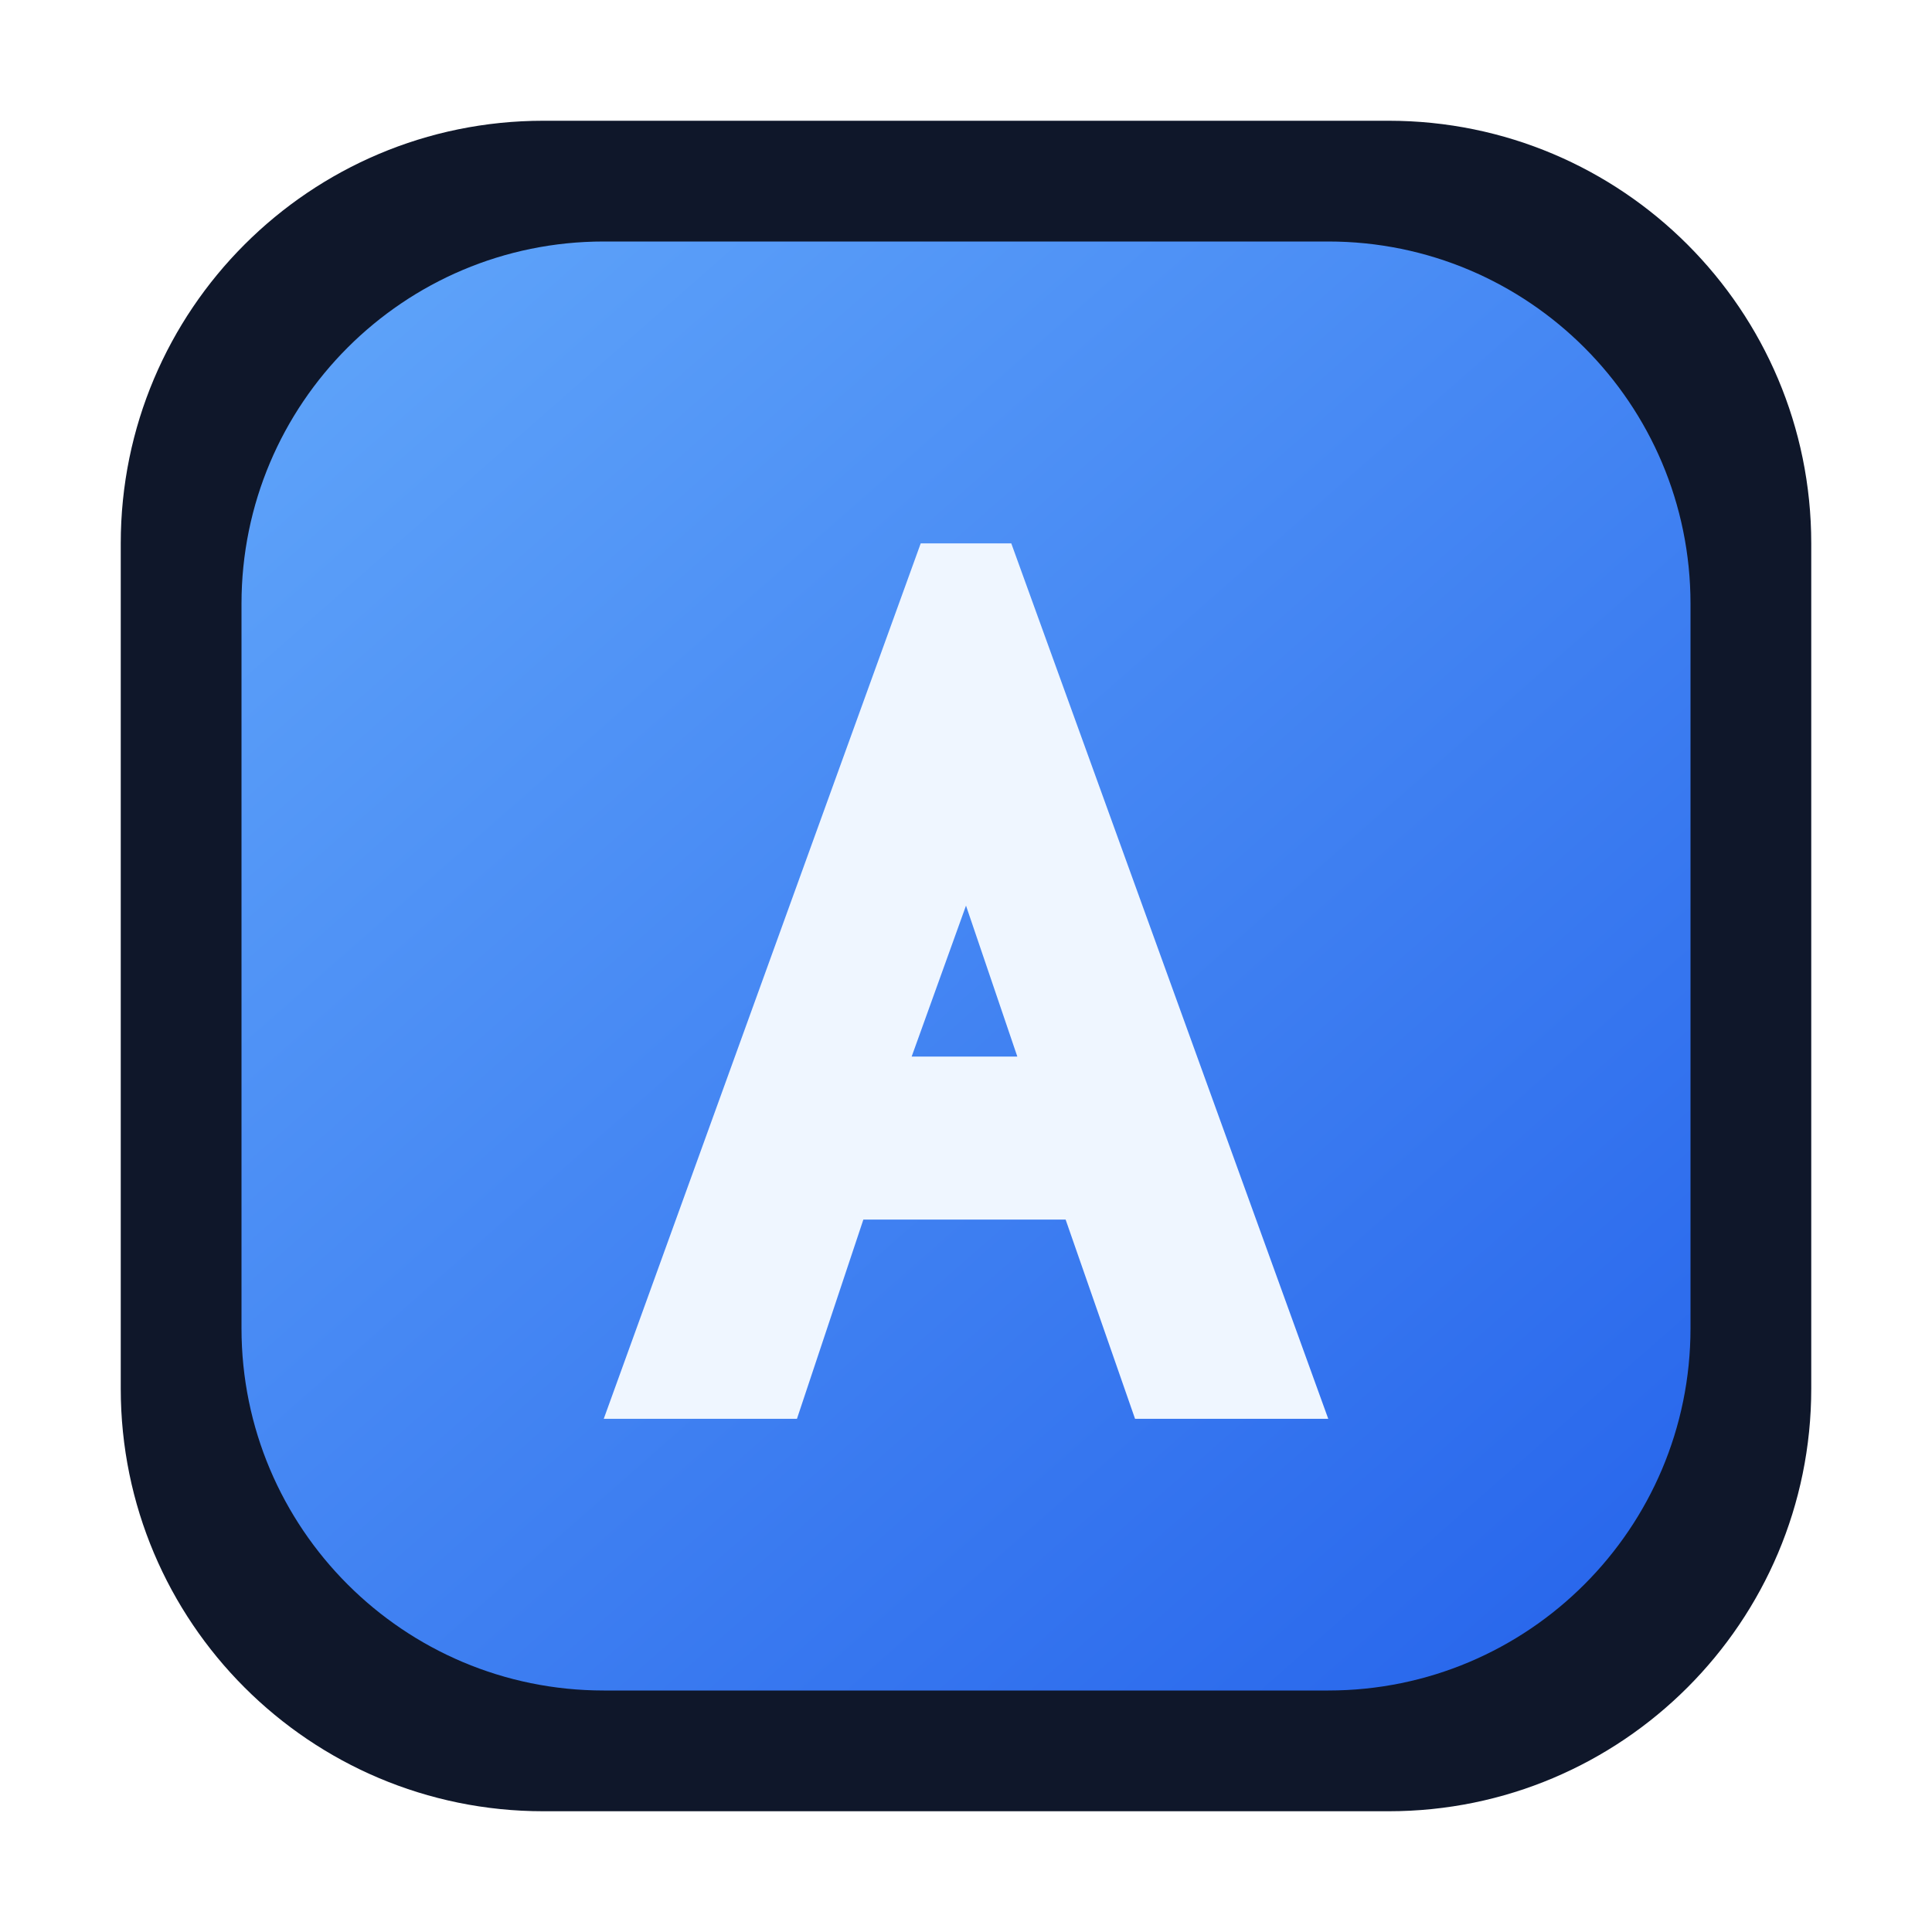
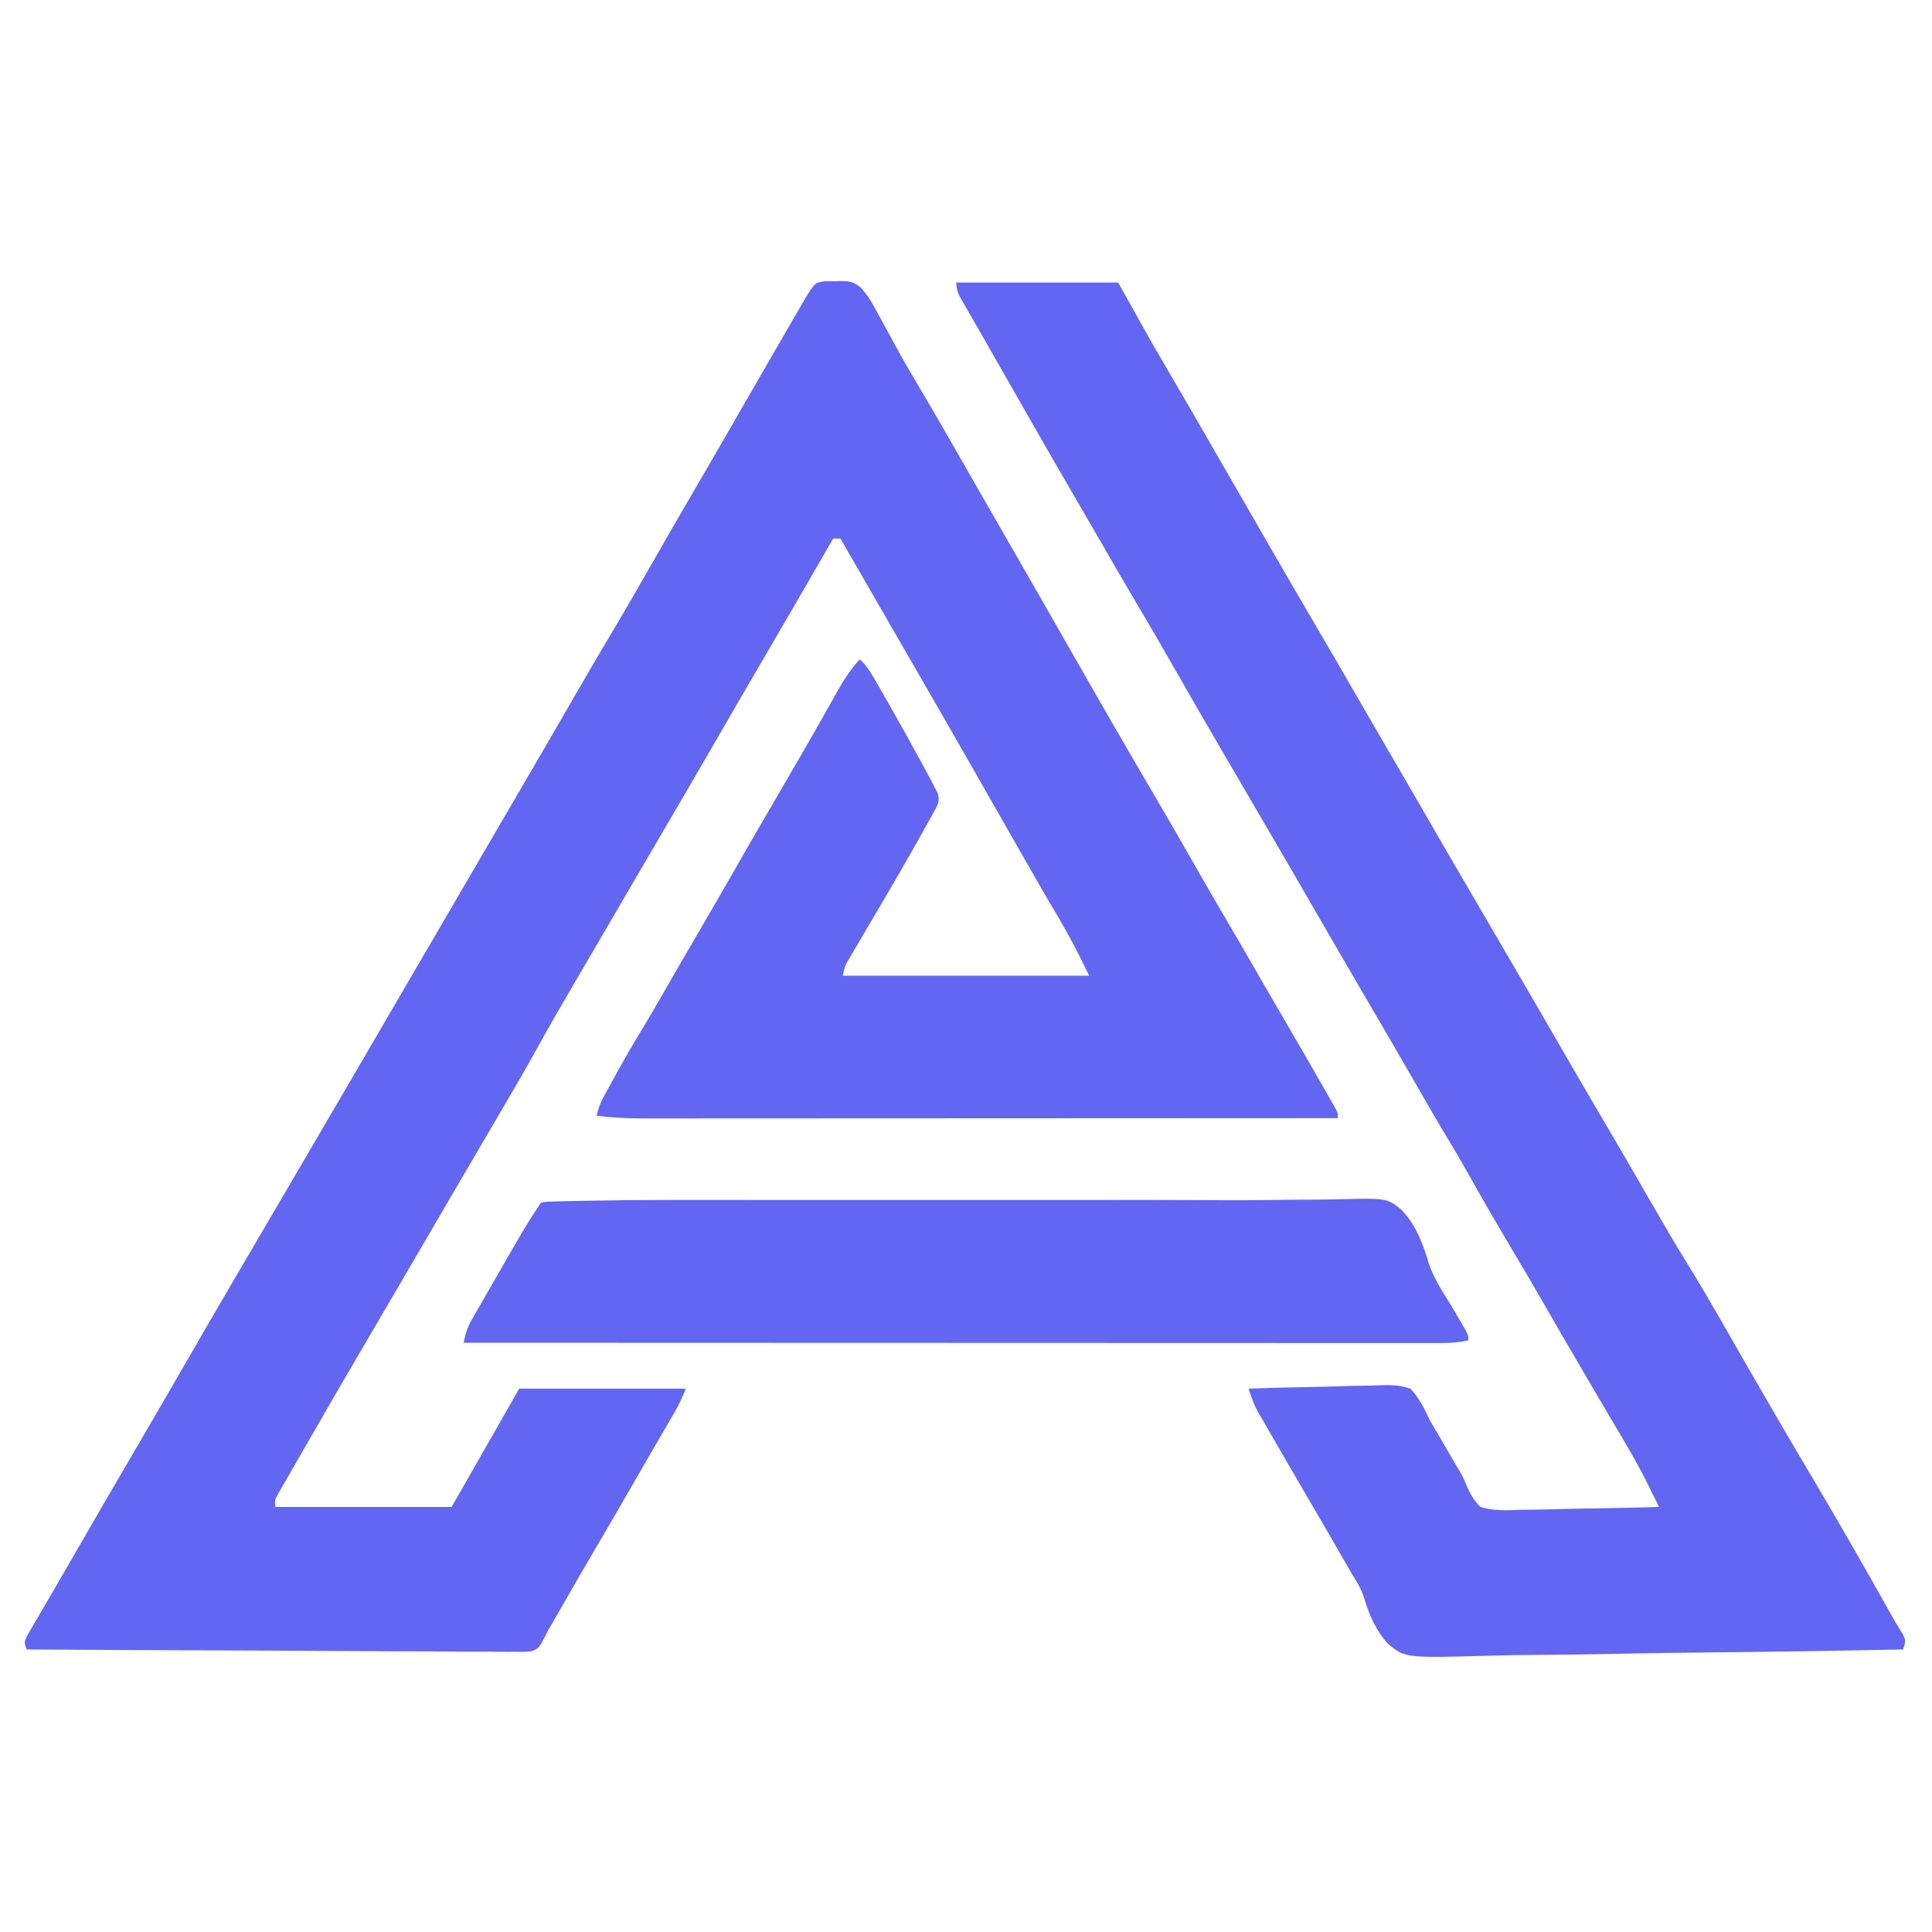
- <svg xmlns="http://www.w3.org/2000/svg" viewBox="0 0 64 64" role="img" aria-label="Andrii Pap Blog icon">
-   <defs>
-     <linearGradient id="bg" x1="10" y1="8" x2="54" y2="58" gradientUnits="userSpaceOnUse">
-       <stop offset="0" stop-color="#60a5fa" />
-       <stop offset="1" stop-color="#2563eb" />
-     </linearGradient>
-   </defs>
-   <rect x="4" y="4" width="56" height="56" rx="14" fill="#0f172a" />
-   <rect x="8" y="8" width="48" height="48" rx="12" fill="url(#bg)" />
-   <path d="M20 47 30.5 18h3L44 47h-6.4l-2.3-6.6h-6.7L26.4 47Zm10.2-12h3.5L32 30z" fill="#eff6ff" />
+ <svg xmlns="http://www.w3.org/2000/svg" version="1.1" width="800" height="800" viewBox="0 0 800 800">
+   <style>
+   path { fill: #6366f1; }
+   @media (prefers-color-scheme: dark) {
+     path { fill: #818cf8; }
+   }
+ </style>
+   <path fill="#6366f1" d="M0 0 C1.419 -0.02 2.839 -0.018 4.258 0.004 C4.966 -0.02 5.673 -0.044 6.402 -0.068 C10.161 -0.058 12.038 0.269 14.912 2.743 C17.341 5.519 19.051 8.125 20.801 11.363 C21.41 12.478 22.019 13.592 22.646 14.74 C22.96 15.324 23.274 15.907 23.597 16.508 C25.252 19.583 26.935 22.642 28.613 25.703 C28.943 26.306 29.273 26.91 29.612 27.531 C32.12 32.115 34.708 36.641 37.383 41.129 C46.726 56.842 55.776 72.729 64.833 88.608 C68.744 95.461 72.685 102.297 76.633 109.129 C81.968 118.366 87.28 127.616 92.57 136.879 C92.908 137.47 93.245 138.061 93.593 138.67 C96.4 143.586 99.206 148.503 102.011 153.42 C113.522 173.601 125.114 193.733 136.89 213.761 C142.616 223.502 148.251 233.293 153.843 243.112 C158.042 250.485 162.273 257.835 166.596 265.135 C170.982 272.553 175.271 280.026 179.57 287.494 C183.281 293.935 187.011 300.364 190.766 306.779 C196.147 315.971 201.488 325.185 206.758 334.441 C207.324 335.429 207.89 336.417 208.473 337.434 C208.987 338.342 209.501 339.249 210.031 340.184 C210.487 340.984 210.942 341.784 211.412 342.609 C212.383 344.566 212.383 344.566 212.383 346.566 C174.717 346.589 137.051 346.607 99.385 346.617 C94.937 346.619 90.488 346.62 86.04 346.621 C85.154 346.622 84.269 346.622 83.356 346.622 C69.024 346.626 54.691 346.634 40.358 346.644 C25.648 346.653 10.937 346.658 -3.774 346.66 C-12.848 346.662 -21.923 346.666 -30.997 346.674 C-37.223 346.68 -43.449 346.681 -49.675 346.68 C-53.265 346.679 -56.855 346.68 -60.445 346.686 C-64.343 346.691 -68.241 346.689 -72.139 346.687 C-73.829 346.691 -73.829 346.691 -75.553 346.695 C-81.969 346.683 -88.248 346.348 -94.617 345.566 C-93.868 342.348 -92.801 339.799 -91.211 336.891 C-90.474 335.538 -90.474 335.538 -89.721 334.157 C-89.192 333.199 -88.663 332.241 -88.117 331.254 C-87.57 330.258 -87.024 329.263 -86.46 328.237 C-83.171 322.282 -79.796 316.4 -76.253 310.592 C-72.542 304.497 -68.987 298.314 -65.43 292.129 C-60.458 283.487 -55.463 274.86 -50.43 266.254 C-46.119 258.88 -41.843 251.489 -37.617 244.066 C-33.391 236.644 -29.115 229.252 -24.805 221.879 C-19.844 213.392 -14.905 204.893 -9.992 196.379 C-9.369 195.301 -8.746 194.222 -8.105 193.112 C-5.105 187.911 -2.123 182.702 0.82 177.469 C1.629 176.035 1.629 176.035 2.455 174.573 C3.455 172.797 4.451 171.019 5.44 169.238 C8.063 164.588 10.824 160.55 14.383 156.566 C17.058 158.983 18.706 161.587 20.5 164.703 C21.101 165.744 21.702 166.786 22.322 167.859 C22.961 168.979 23.599 170.1 24.258 171.254 C24.923 172.415 25.589 173.576 26.255 174.737 C30.826 182.734 35.297 190.785 39.695 198.879 C40.24 199.879 40.784 200.88 41.345 201.911 C42.101 203.312 42.101 203.312 42.871 204.742 C43.31 205.556 43.748 206.37 44.2 207.208 C44.786 208.376 44.786 208.376 45.383 209.566 C45.814 210.381 46.244 211.195 46.688 212.035 C47.641 215.508 46.743 216.788 45.008 219.898 C44.442 220.932 43.876 221.966 43.292 223.031 C42.662 224.136 42.032 225.241 41.383 226.379 C40.425 228.105 40.425 228.105 39.448 229.865 C37.455 233.449 35.424 237.01 33.383 240.566 C32.766 241.642 32.15 242.717 31.514 243.825 C27.516 250.766 23.457 257.67 19.383 264.566 C17.272 268.146 15.168 271.729 13.07 275.316 C12.608 276.097 12.146 276.877 11.669 277.681 C11.249 278.401 10.828 279.121 10.395 279.863 C10.028 280.486 9.662 281.108 9.284 281.749 C8.16 283.854 8.16 283.854 7.383 287.566 C41.043 287.566 74.703 287.566 109.383 287.566 C103.454 275.473 103.454 275.473 96.883 263.816 C92.323 256.207 87.901 248.523 83.508 240.816 C82.811 239.595 82.114 238.373 81.417 237.151 C80.047 234.749 78.677 232.346 77.308 229.943 C74.586 225.169 71.86 220.399 69.133 215.629 C66.255 210.593 63.377 205.558 60.504 200.52 C53.145 187.622 45.733 174.756 38.306 161.897 C35.163 156.454 32.023 151.01 28.883 145.566 C27.652 143.434 26.422 141.301 25.191 139.168 C18.922 128.301 12.652 117.434 6.383 106.566 C5.393 106.566 4.403 106.566 3.383 106.566 C3.002 107.228 2.621 107.89 2.228 108.572 C-7.572 125.591 -17.437 142.57 -27.347 159.525 C-33.906 170.75 -40.443 181.987 -46.93 193.254 C-54.068 205.651 -61.3 217.992 -68.544 230.327 C-73.687 239.089 -78.8 247.869 -83.916 256.647 C-86.23 260.618 -88.546 264.587 -90.862 268.557 C-92.028 270.556 -93.194 272.555 -94.359 274.554 C-97.32 279.632 -100.285 284.707 -103.258 289.777 C-108.463 298.661 -113.653 307.545 -118.617 316.566 C-124.74 327.688 -131.191 338.618 -137.617 349.566 C-139.012 351.945 -140.406 354.324 -141.801 356.703 C-143.964 360.394 -146.128 364.085 -148.292 367.775 C-155.087 379.361 -161.855 390.962 -168.617 402.566 C-170.888 406.462 -173.158 410.358 -175.43 414.254 C-176 415.233 -176.571 416.212 -177.159 417.22 C-180.349 422.688 -183.545 428.151 -186.75 433.609 C-195.497 448.506 -204.211 463.42 -212.803 478.406 C-214.043 480.565 -215.285 482.723 -216.529 484.879 C-218.377 488.084 -220.217 491.293 -222.055 494.504 C-222.617 495.476 -223.179 496.447 -223.759 497.449 C-224.268 498.342 -224.777 499.236 -225.301 500.156 C-225.75 500.939 -226.199 501.721 -226.662 502.527 C-227.829 504.644 -227.829 504.644 -227.617 507.566 C-203.527 507.566 -179.437 507.566 -154.617 507.566 C-150.657 500.636 -146.697 493.706 -142.617 486.566 C-137.284 477.233 -131.951 467.9 -126.617 458.566 C-103.847 458.566 -81.077 458.566 -57.617 458.566 C-59.11 462.299 -60.569 465.396 -62.566 468.828 C-63.16 469.852 -63.753 470.875 -64.365 471.93 C-65.325 473.575 -65.325 473.575 -66.305 475.254 C-66.976 476.409 -67.647 477.565 -68.317 478.72 C-69.714 481.127 -71.112 483.533 -72.511 485.938 C-75.195 490.558 -77.859 495.189 -80.525 499.82 C-85.562 508.57 -90.619 517.308 -95.76 525.998 C-100.358 533.788 -104.854 541.637 -109.354 549.484 C-109.963 550.544 -110.572 551.604 -111.199 552.695 C-111.738 553.634 -112.276 554.574 -112.831 555.541 C-113.421 556.54 -114.01 557.538 -114.617 558.566 C-114.936 559.23 -115.254 559.894 -115.583 560.578 C-118.479 566.112 -118.479 566.112 -121.462 567.302 C-123.751 567.578 -125.923 567.595 -128.229 567.528 C-129.095 567.535 -129.961 567.542 -130.853 567.549 C-133.755 567.562 -136.653 567.518 -139.554 567.475 C-141.633 567.472 -143.713 567.474 -145.793 567.478 C-151.439 567.48 -157.085 567.433 -162.731 567.378 C-168.631 567.328 -174.532 567.323 -180.432 567.313 C-191.606 567.288 -202.779 567.223 -213.953 567.143 C-226.673 567.053 -239.394 567.009 -252.115 566.969 C-278.283 566.885 -304.45 566.745 -330.617 566.566 C-331.617 563.566 -331.617 563.566 -330.5 561.068 C-329.63 559.58 -329.63 559.58 -328.742 558.062 C-328.094 556.943 -327.446 555.823 -326.779 554.669 C-326.058 553.447 -325.338 552.225 -324.617 551.004 C-323.881 549.74 -323.146 548.475 -322.413 547.21 C-320.898 544.601 -319.377 541.995 -317.853 539.392 C-315.156 534.783 -312.496 530.153 -309.836 525.523 C-301.589 511.178 -293.238 496.893 -284.888 482.607 C-278.267 471.278 -271.668 459.937 -265.117 448.566 C-252.042 425.874 -238.775 403.292 -225.524 380.702 C-216.103 364.641 -206.694 348.573 -197.319 332.486 C-194.42 327.512 -191.518 322.539 -188.617 317.566 C-187.451 315.566 -186.284 313.566 -185.117 311.566 C-136.117 227.566 -136.117 227.566 -134.367 224.567 C-133.2 222.565 -132.032 220.564 -130.865 218.562 C-127.963 213.586 -125.059 208.61 -122.152 203.637 C-116.149 193.361 -110.175 183.07 -104.242 172.754 C-99.124 163.857 -93.931 155.01 -88.68 146.191 C-82.497 135.805 -76.457 125.346 -70.479 114.841 C-66.215 107.348 -61.908 99.882 -57.555 92.441 C-52.737 84.206 -47.945 75.957 -43.18 67.691 C-42.558 66.612 -41.936 65.534 -41.295 64.422 C-39.402 61.137 -37.509 57.852 -35.617 54.566 C-30.623 45.896 -25.626 37.228 -20.617 28.566 C-19.967 27.442 -19.317 26.317 -18.647 25.158 C-16.723 21.834 -14.796 18.512 -12.867 15.191 C-11.99 13.675 -11.99 13.675 -11.095 12.128 C-10.551 11.193 -10.006 10.257 -9.445 9.293 C-8.732 8.064 -8.732 8.064 -8.005 6.811 C-4.201 0.658 -4.201 0.658 0 0 Z " transform="translate(341.6172,116.4336)" />
+   <path fill="#6366f1" d="M0 0 C22.11 0 44.22 0 67 0 C71.62 8.25 76.24 16.5 81 25 C86.205 33.963 86.205 33.963 91.438 42.91 C95.132 49.216 98.789 55.543 102.438 61.875 C103.06 62.955 103.683 64.035 104.324 65.148 C105.586 67.338 106.847 69.528 108.109 71.718 C111.862 78.232 115.621 84.744 119.379 91.256 C122.482 96.634 125.583 102.013 128.68 107.395 C135.594 119.407 142.559 131.387 149.579 143.337 C155.282 153.046 160.93 162.784 166.547 172.543 C170.673 179.71 174.827 186.86 179 194 C183.861 202.317 188.691 210.652 193.5 219 C200.049 230.367 206.647 241.706 213.266 253.032 C216.765 259.021 220.258 265.013 223.752 271.005 C226.655 275.981 229.558 280.956 232.465 285.93 C238.59 296.415 244.689 306.915 250.75 317.438 C255.211 325.182 259.692 332.914 264.235 340.611 C267.735 346.544 271.215 352.488 274.688 358.438 C275.567 359.944 275.567 359.944 276.464 361.48 C280.305 368.071 284.119 374.676 287.921 381.29 C292.8 389.774 297.691 398.226 302.875 406.527 C311.746 420.886 319.968 435.667 328.395 450.288 C336.799 464.865 345.26 479.407 353.863 493.868 C365.256 513.02 376.316 532.356 387.203 551.801 C388.154 553.494 389.116 555.184 390.154 556.826 C393.081 561.545 393.081 561.545 392.606 564.208 C392.406 564.8 392.206 565.391 392 566 C364.862 566.561 337.726 566.984 310.584 567.243 C297.98 567.367 285.379 567.535 272.778 567.811 C261.79 568.05 250.805 568.205 239.814 568.258 C233.997 568.289 228.187 568.362 222.371 568.538 C185.883 569.596 185.883 569.596 178.71 563.646 C173.7 558.052 171.018 551.931 168.887 544.794 C167.698 541.049 165.948 538.118 163.844 534.812 C162.729 532.875 161.614 530.938 160.5 529 C156.281 521.673 152.047 514.356 147.778 507.058 C144.845 502.043 141.92 497.023 139 492 C138.482 491.109 138.482 491.109 137.954 490.201 C135.738 486.387 133.53 482.57 131.33 478.747 C130.617 477.512 129.903 476.278 129.187 475.045 C128.187 473.322 127.195 471.595 126.203 469.867 C125.632 468.878 125.062 467.889 124.474 466.871 C122.983 463.966 121.999 461.102 121 458 C129.597 457.698 138.192 457.467 146.793 457.326 C150.787 457.259 154.778 457.167 158.771 457.019 C162.629 456.877 166.484 456.8 170.345 456.767 C171.812 456.743 173.28 456.696 174.746 456.626 C179.394 456.411 183.541 456.463 188 458 C191.723 461.95 193.733 466.061 196 471 C197.178 473.045 198.374 475.08 199.598 477.098 C200.754 479.085 201.909 481.073 203.062 483.062 C203.635 484.048 204.208 485.033 204.799 486.049 C205.372 487.034 205.945 488.02 206.535 489.035 C207.364 490.409 207.364 490.409 208.21 491.811 C210 495 210 495 211.276 498.166 C212.842 501.706 214.29 504.219 217 507 C222.63 508.695 228.044 508.405 233.871 508.172 C235.52 508.149 237.169 508.132 238.818 508.12 C243.143 508.075 247.462 507.957 251.784 507.824 C256.201 507.701 260.619 507.646 265.037 507.586 C273.694 507.458 282.346 507.253 291 507 C289.736 504.453 288.47 501.907 287.203 499.362 C286.849 498.647 286.494 497.933 286.129 497.197 C283.17 491.26 279.956 485.512 276.562 479.812 C275.974 478.813 275.385 477.814 274.779 476.785 C273.516 474.641 272.251 472.498 270.984 470.357 C267.857 465.067 264.749 459.766 261.641 454.464 C260.558 452.618 259.475 450.772 258.391 448.926 C253.079 439.87 247.83 430.778 242.598 421.675 C238.09 413.848 233.497 406.073 228.875 398.312 C223.267 388.895 217.8 379.411 212.437 369.852 C209.241 364.166 205.968 358.543 202.581 352.969 C198.899 346.887 195.358 340.725 191.812 334.562 C186.877 325.986 181.927 317.42 176.938 308.875 C176.077 307.401 176.077 307.401 175.198 305.896 C173.466 302.931 171.733 299.965 170 297 C162.164 283.594 154.36 270.171 146.608 256.716 C140.687 246.445 134.716 236.203 128.734 225.968 C125.234 219.978 121.74 213.984 118.245 207.991 C115.357 203.038 112.467 198.088 109.57 193.141 C102.949 181.825 96.402 170.47 89.914 159.077 C84.975 150.411 79.956 141.797 74.861 133.222 C70.055 125.124 65.35 116.97 60.654 108.808 C56.484 101.564 52.284 94.339 48.062 87.125 C41.323 75.598 34.694 64.008 28.083 52.407 C25.29 47.506 22.49 42.609 19.688 37.713 C16.7 32.492 13.719 27.267 10.739 22.042 C9.165 19.288 7.582 16.54 5.996 13.793 C5.164 12.341 4.332 10.889 3.5 9.438 C3.132 8.807 2.764 8.176 2.385 7.526 C0.815 4.772 0 3.233 0 0 Z " transform="translate(396,117)" />
+   <path fill="#6366f1" d="M0 0 C4.823 0.002 9.646 0.003 14.47 0.001 C15.515 0.001 15.515 0.001 16.582 0.001 C18.001 0.001 19.419 0 20.837 0 C34.041 -0.003 47.245 0 60.449 0.006 C71.628 0.01 82.807 0.01 93.986 0.005 C107.117 -0.001 120.247 -0.002 133.378 0.001 C134.798 0.001 136.217 0.001 137.637 0.001 C138.683 0.002 138.683 0.002 139.751 0.002 C144.521 0.003 149.291 0.001 154.061 -0.001 C156.683 -0.002 159.304 -0.003 161.925 -0.004 C163.85 -0.004 163.85 -0.004 165.814 -0.005 C175.835 -0.004 185.854 0.049 195.874 0.113 C203.088 0.149 210.297 0.11 217.511 -0.001 C223.651 -0.094 229.789 -0.125 235.93 -0.138 C238.51 -0.156 241.091 -0.196 243.67 -0.261 C264.492 -0.767 264.492 -0.767 270.248 3.825 C276.44 10.043 279.32 17.791 281.798 26.083 C283.822 32.261 287.327 37.619 290.736 43.113 C292.391 45.802 293.969 48.534 295.542 51.272 C296.323 52.613 296.323 52.613 297.119 53.982 C298.226 56.135 298.226 56.135 298.226 58.135 C294.16 59.107 290.367 59.26 286.192 59.258 C285.492 59.26 284.793 59.261 284.072 59.262 C281.722 59.264 279.372 59.26 277.022 59.256 C275.322 59.256 273.622 59.257 271.923 59.258 C267.248 59.26 262.573 59.256 257.898 59.251 C252.859 59.247 247.819 59.249 242.78 59.249 C234.047 59.25 225.314 59.247 216.582 59.241 C203.956 59.233 191.33 59.23 178.703 59.229 C158.219 59.227 137.735 59.22 117.251 59.211 C97.35 59.202 77.45 59.194 57.549 59.19 C55.71 59.19 55.71 59.19 53.833 59.189 C47.681 59.188 41.529 59.187 35.377 59.186 C-15.673 59.175 -66.724 59.158 -117.774 59.135 C-117.104 55.496 -116.236 52.786 -114.395 49.565 C-113.893 48.681 -113.392 47.797 -112.875 46.886 C-112.052 45.463 -112.052 45.463 -111.212 44.01 C-110.645 43.02 -110.079 42.03 -109.496 41.009 C-91.721 10.055 -91.721 10.055 -85.774 1.135 C-83.345 0.705 -83.345 0.705 -80.177 0.628 C-78.338 0.576 -78.338 0.576 -76.462 0.523 C-75.064 0.5 -73.666 0.478 -72.268 0.456 C-70.763 0.423 -69.259 0.39 -67.754 0.356 C-45.175 -0.106 -22.583 -0.011 0 0 Z " transform="translate(309.7741,496.8647)" />
</svg>
